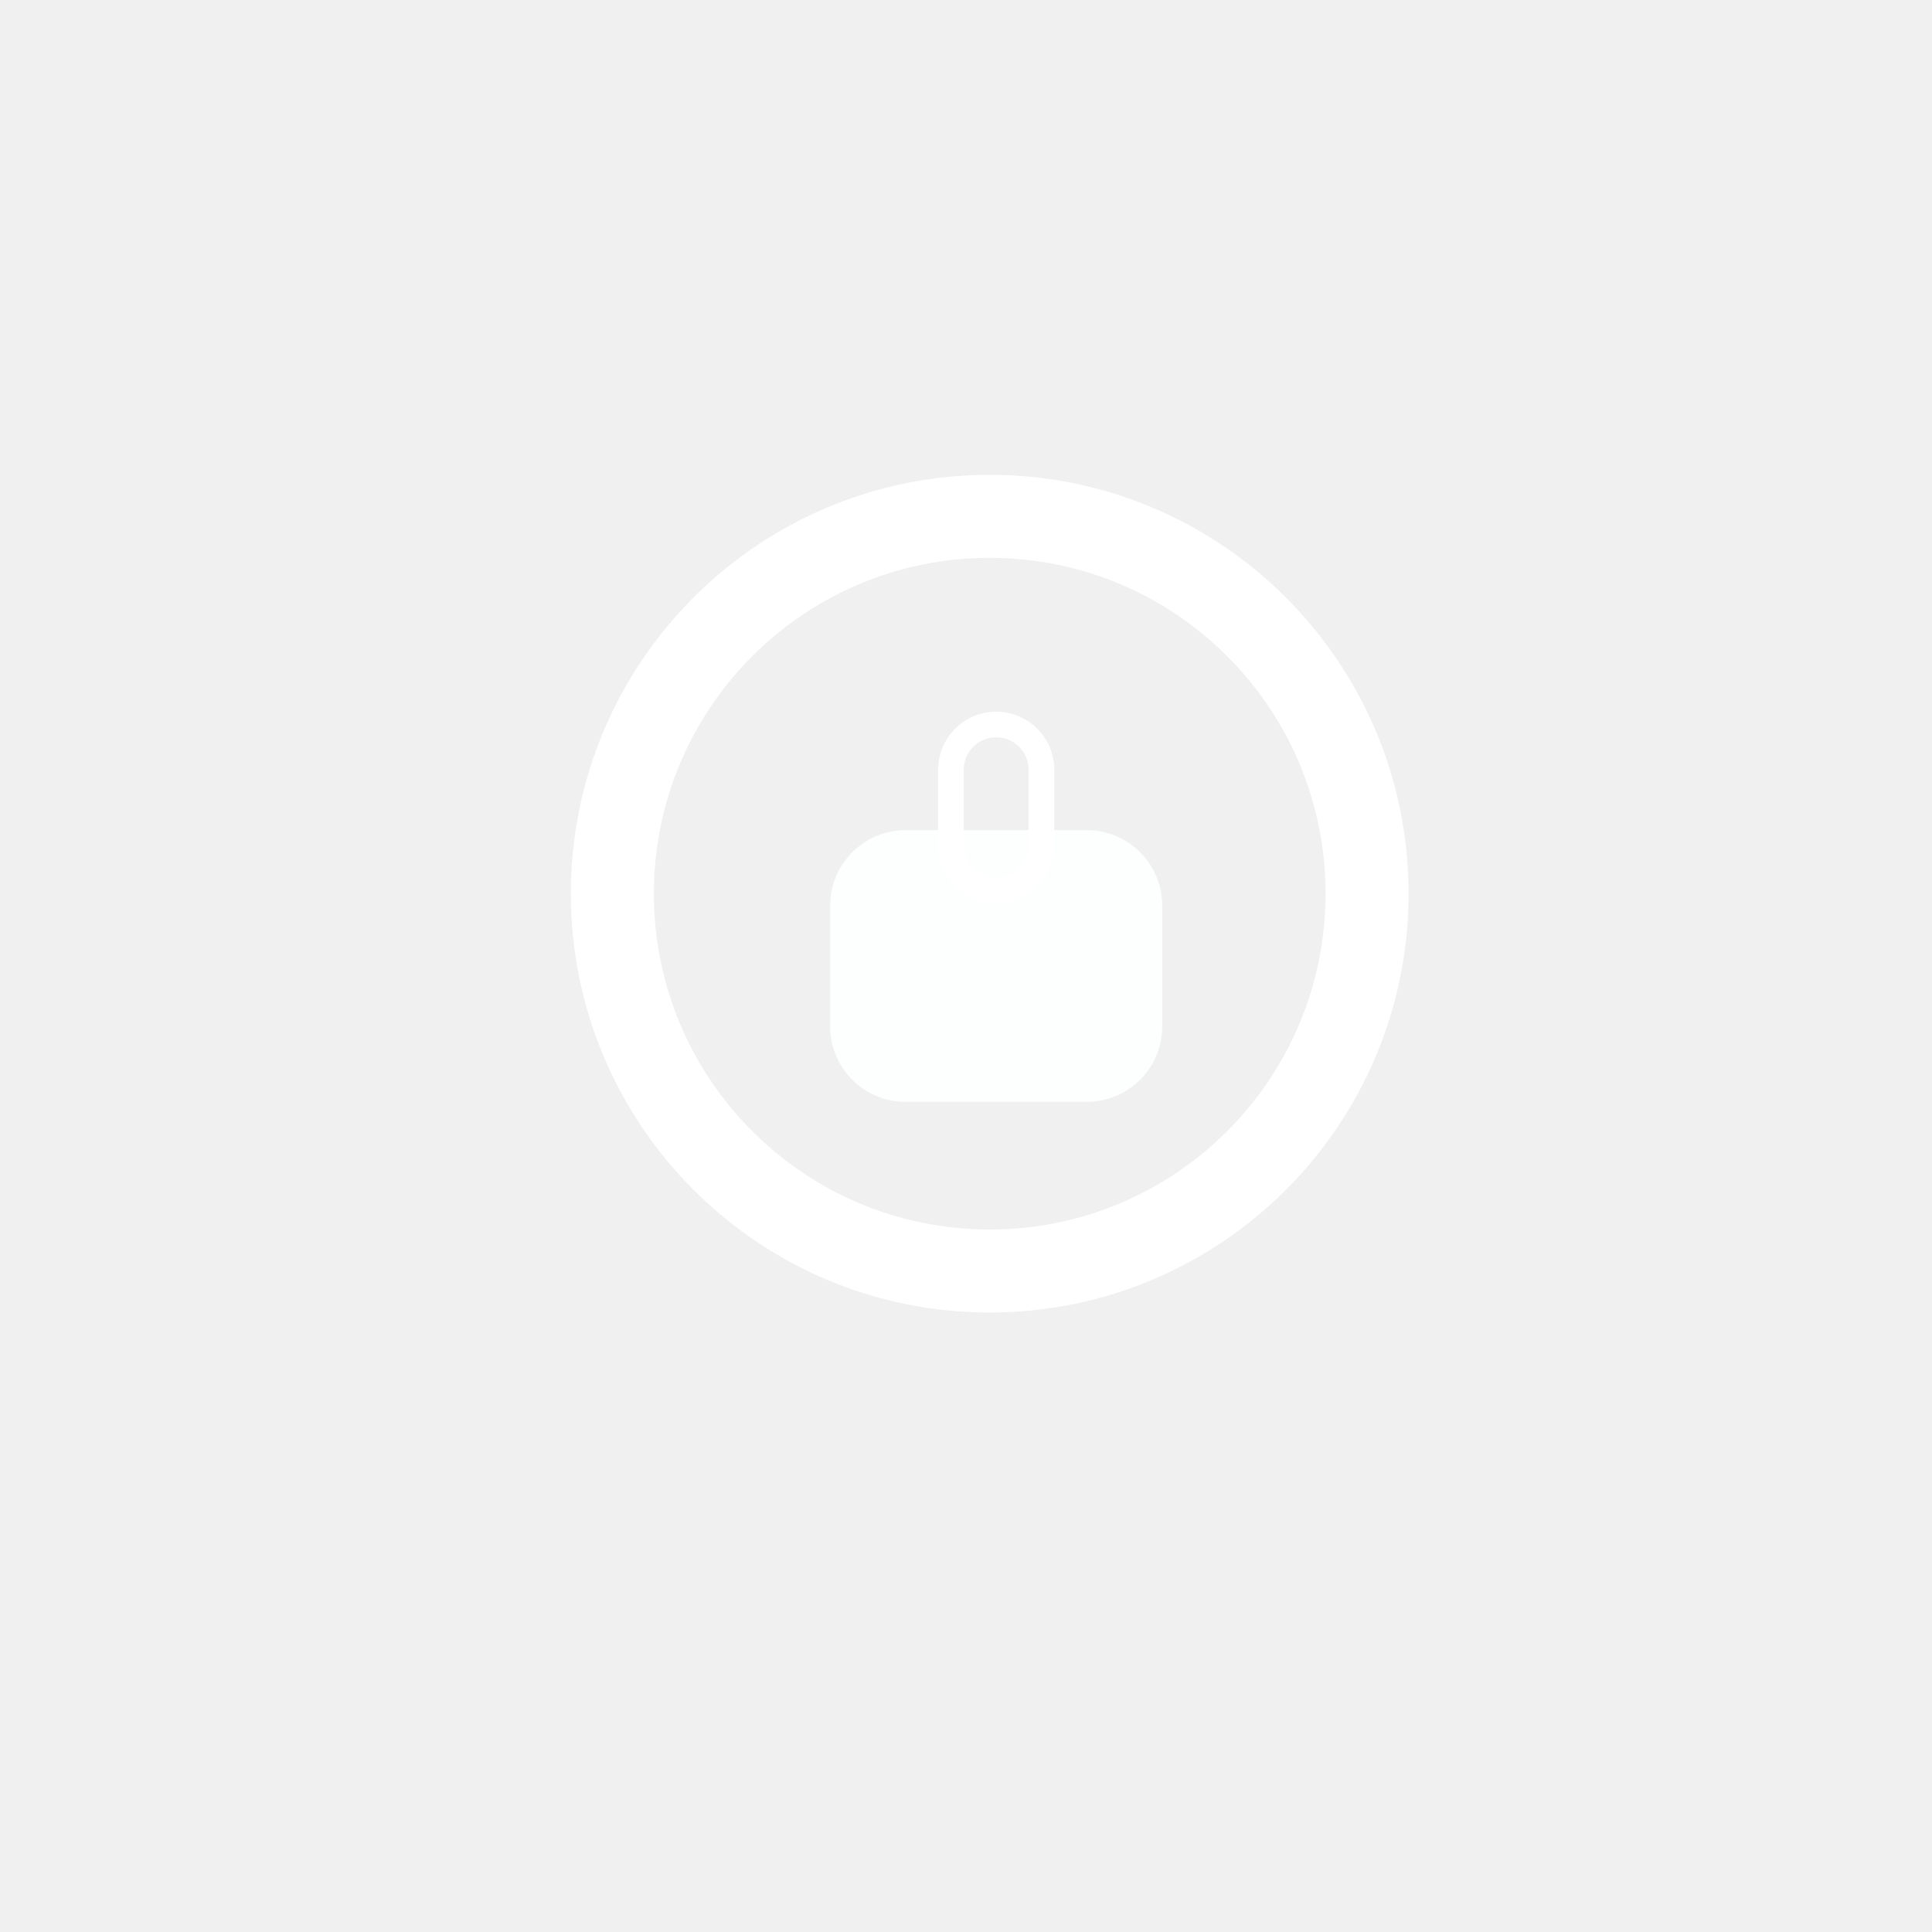
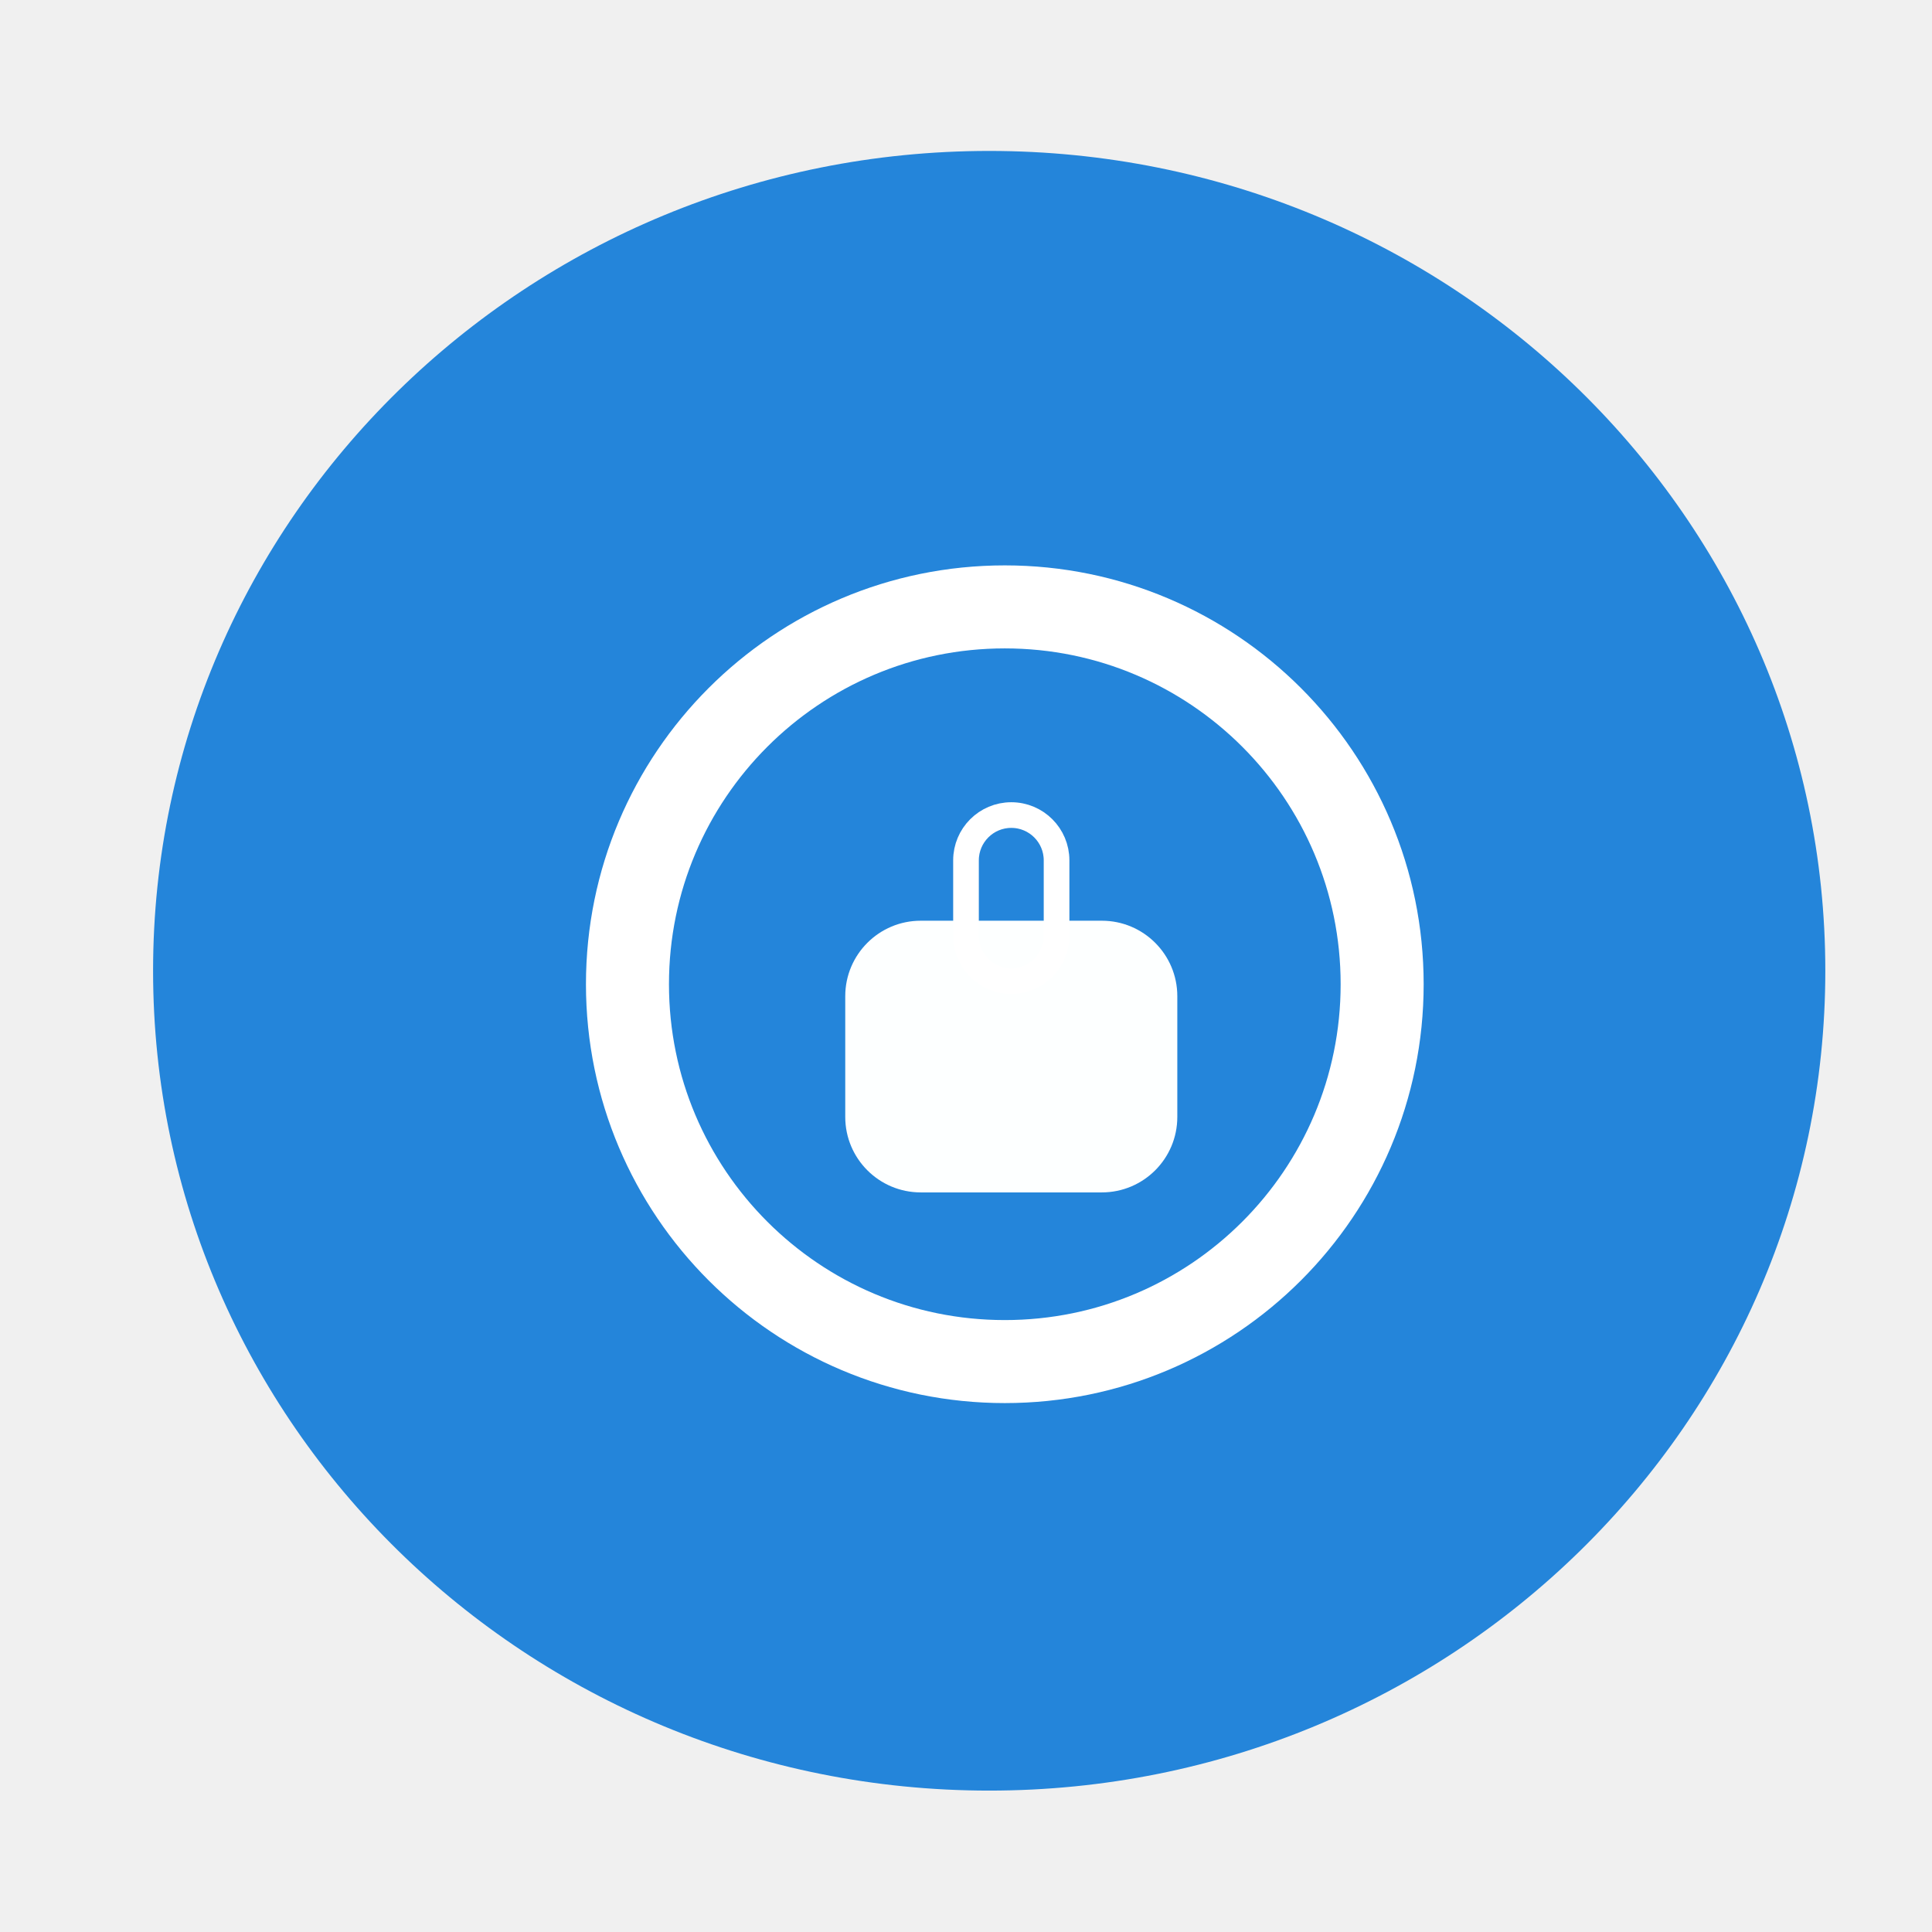
<svg xmlns="http://www.w3.org/2000/svg" id="SVGRoot" version="1.1" viewBox="0 0 128.0 128.0" height="128.0px" width="128.0px">
  <defs id="defs833">
    </defs>
  <g id="layer1">
-     <circle r="25" cy="59.208" cx="65.571" id="path943" style="opacity:1;fill:none;fill-opacity:1;stroke:#ffffff;stroke-width:5.5;stroke-miterlimit:4;stroke-dasharray:none;stroke-opacity:1" />
-     <rect ry="5" y="55" x="55" height="18" width="22" id="rect841" style="fill:#fdffff;fill-opacity:1;stroke-width:6.257" />
-     <rect style="fill:none;stroke:#ffffff;stroke-width:1.7" id="rect836" width="6" height="11" x="63" y="48" ry="3" />
+     <ellipse style="fill:#2485da;stroke-width:0.878" id="path833" cx="65.537" cy="64.316" rx="55.395" ry="54.316" />
+     <circle r="25" cy="65.208" cx="66.571" id="path943" style="opacity:1;fill:none;fill-opacity:1;stroke:#ffffff;stroke-width:5.5;stroke-miterlimit:4;stroke-dasharray:none;stroke-opacity:1" />
+     <rect ry="5" y="61" x="56" height="18" width="22" id="rect841" style="fill:#fdffff;fill-opacity:1;stroke-width:6.257" />
+     <rect style="fill:none;stroke:#ffffff;stroke-width:1.7" id="rect836" width="6" height="11" x="64" y="54" ry="3" />
  </g>
</svg>
